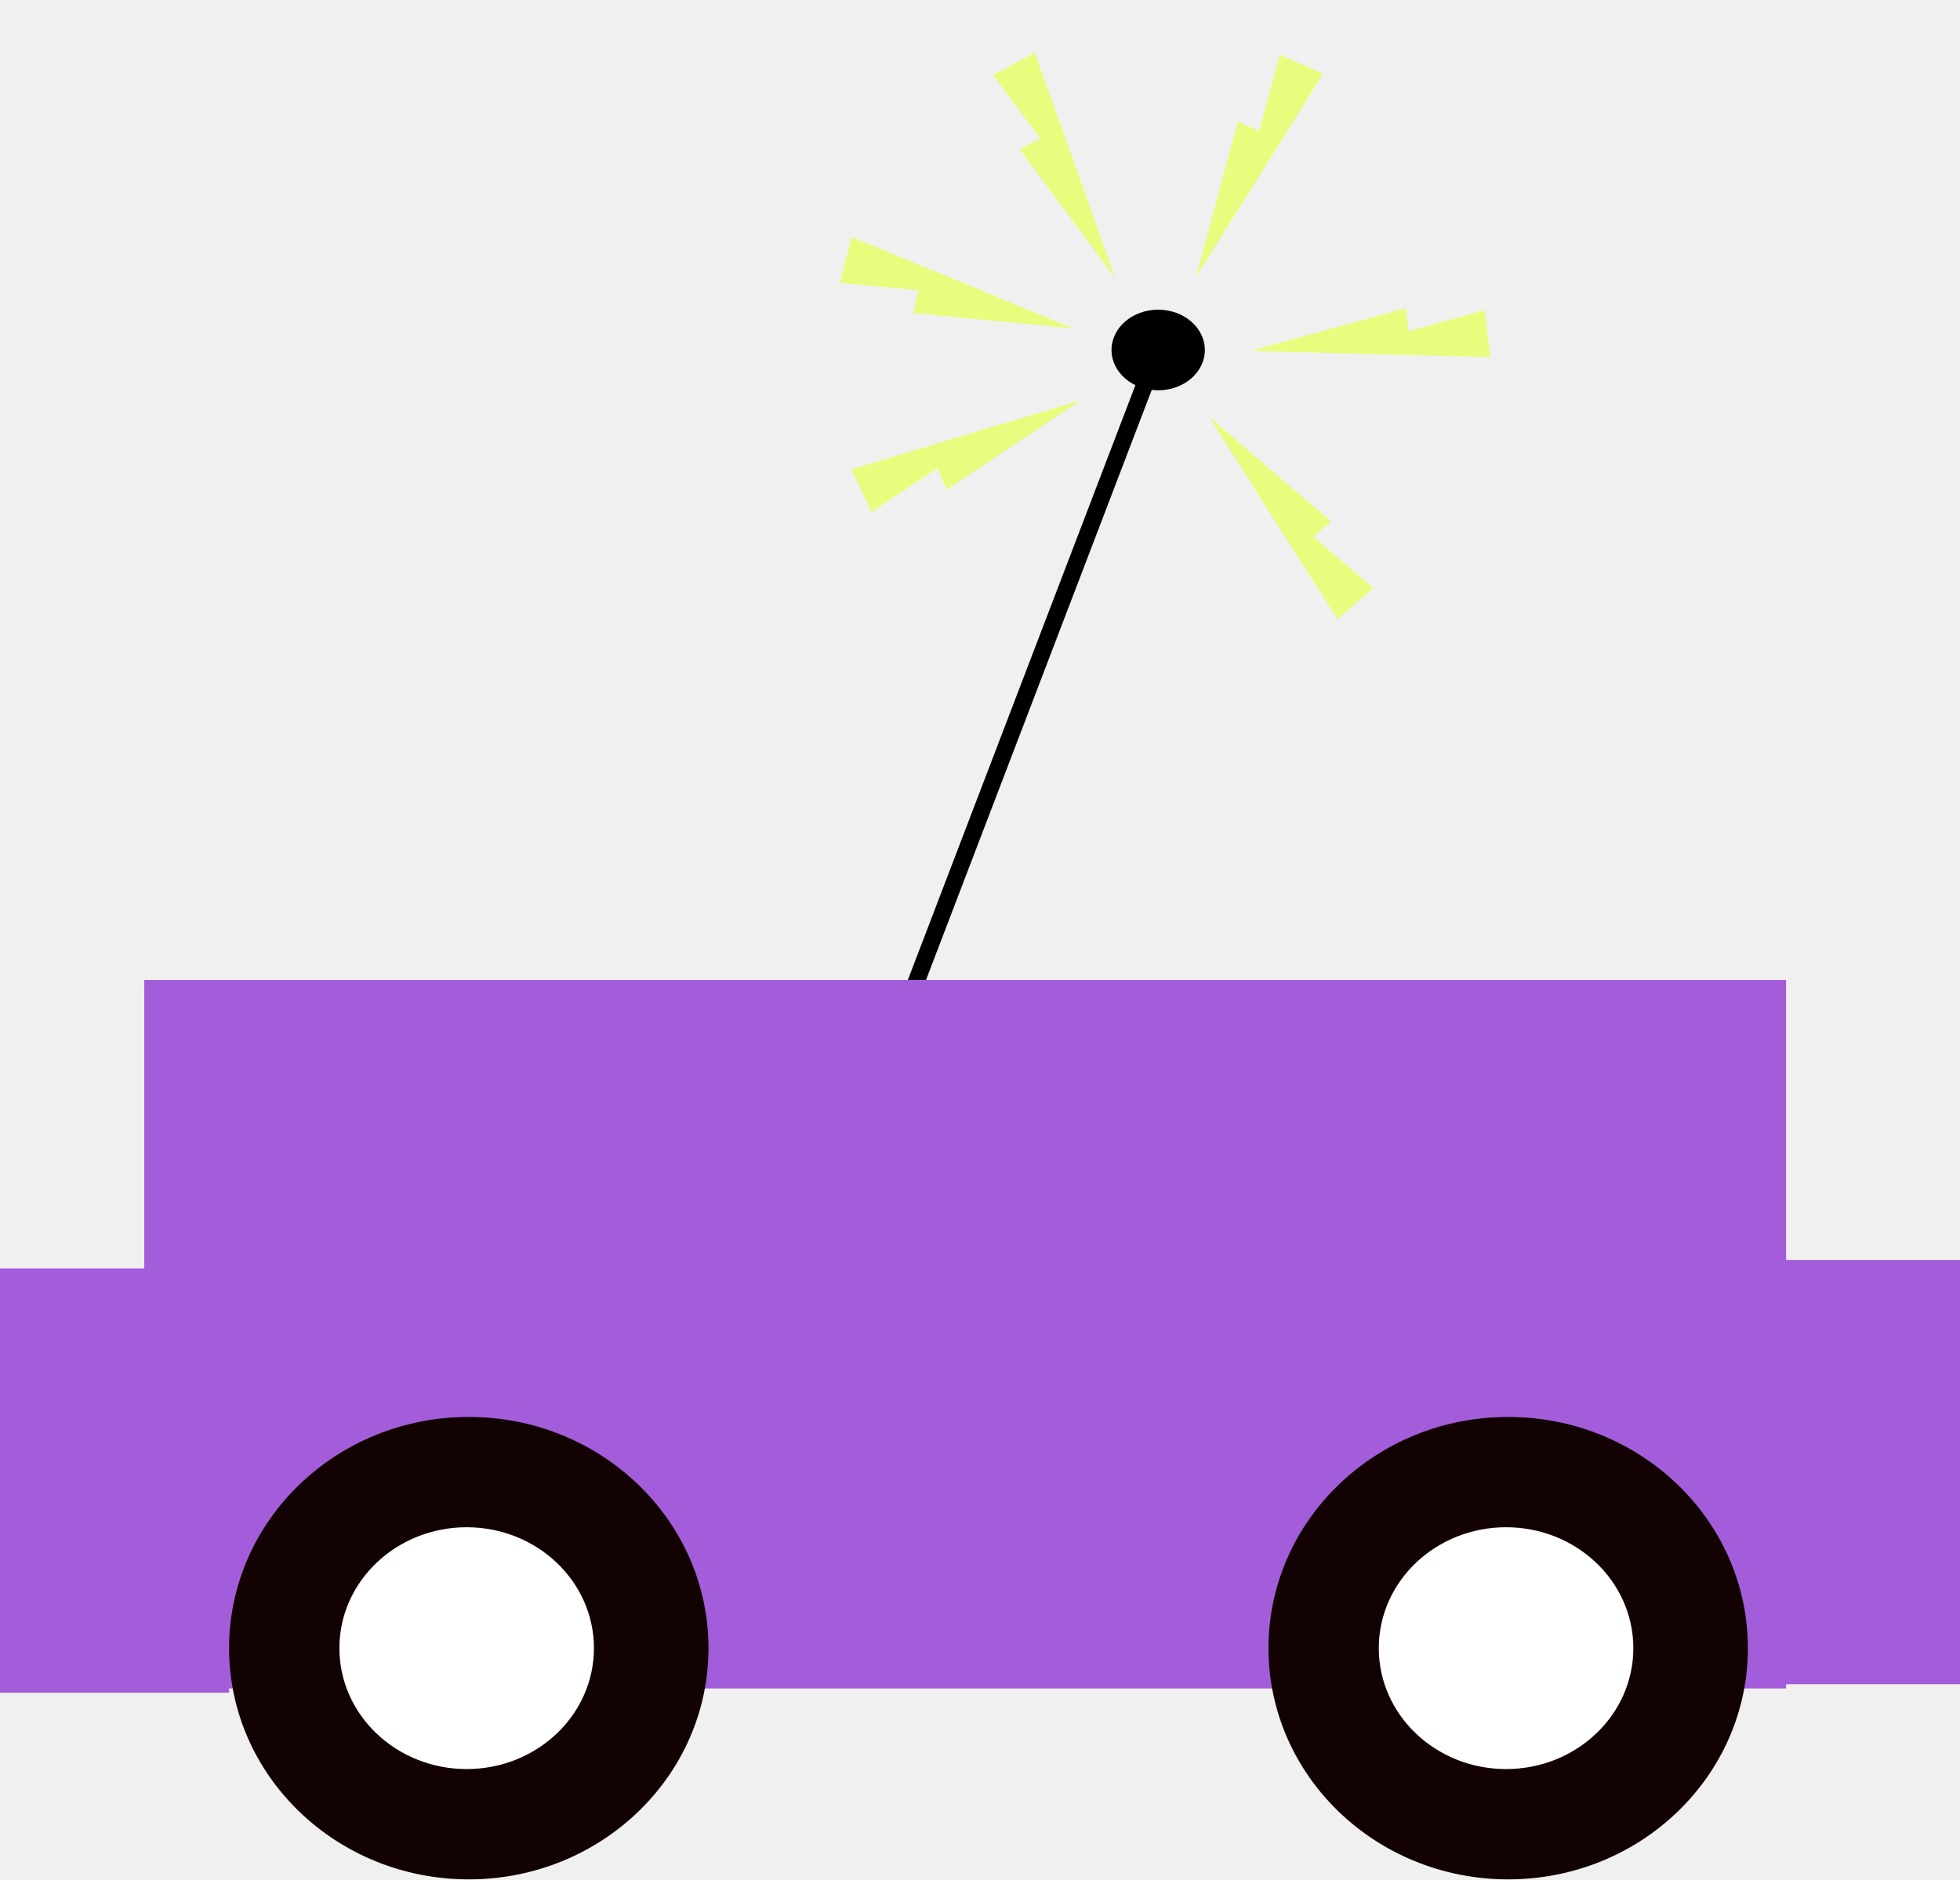
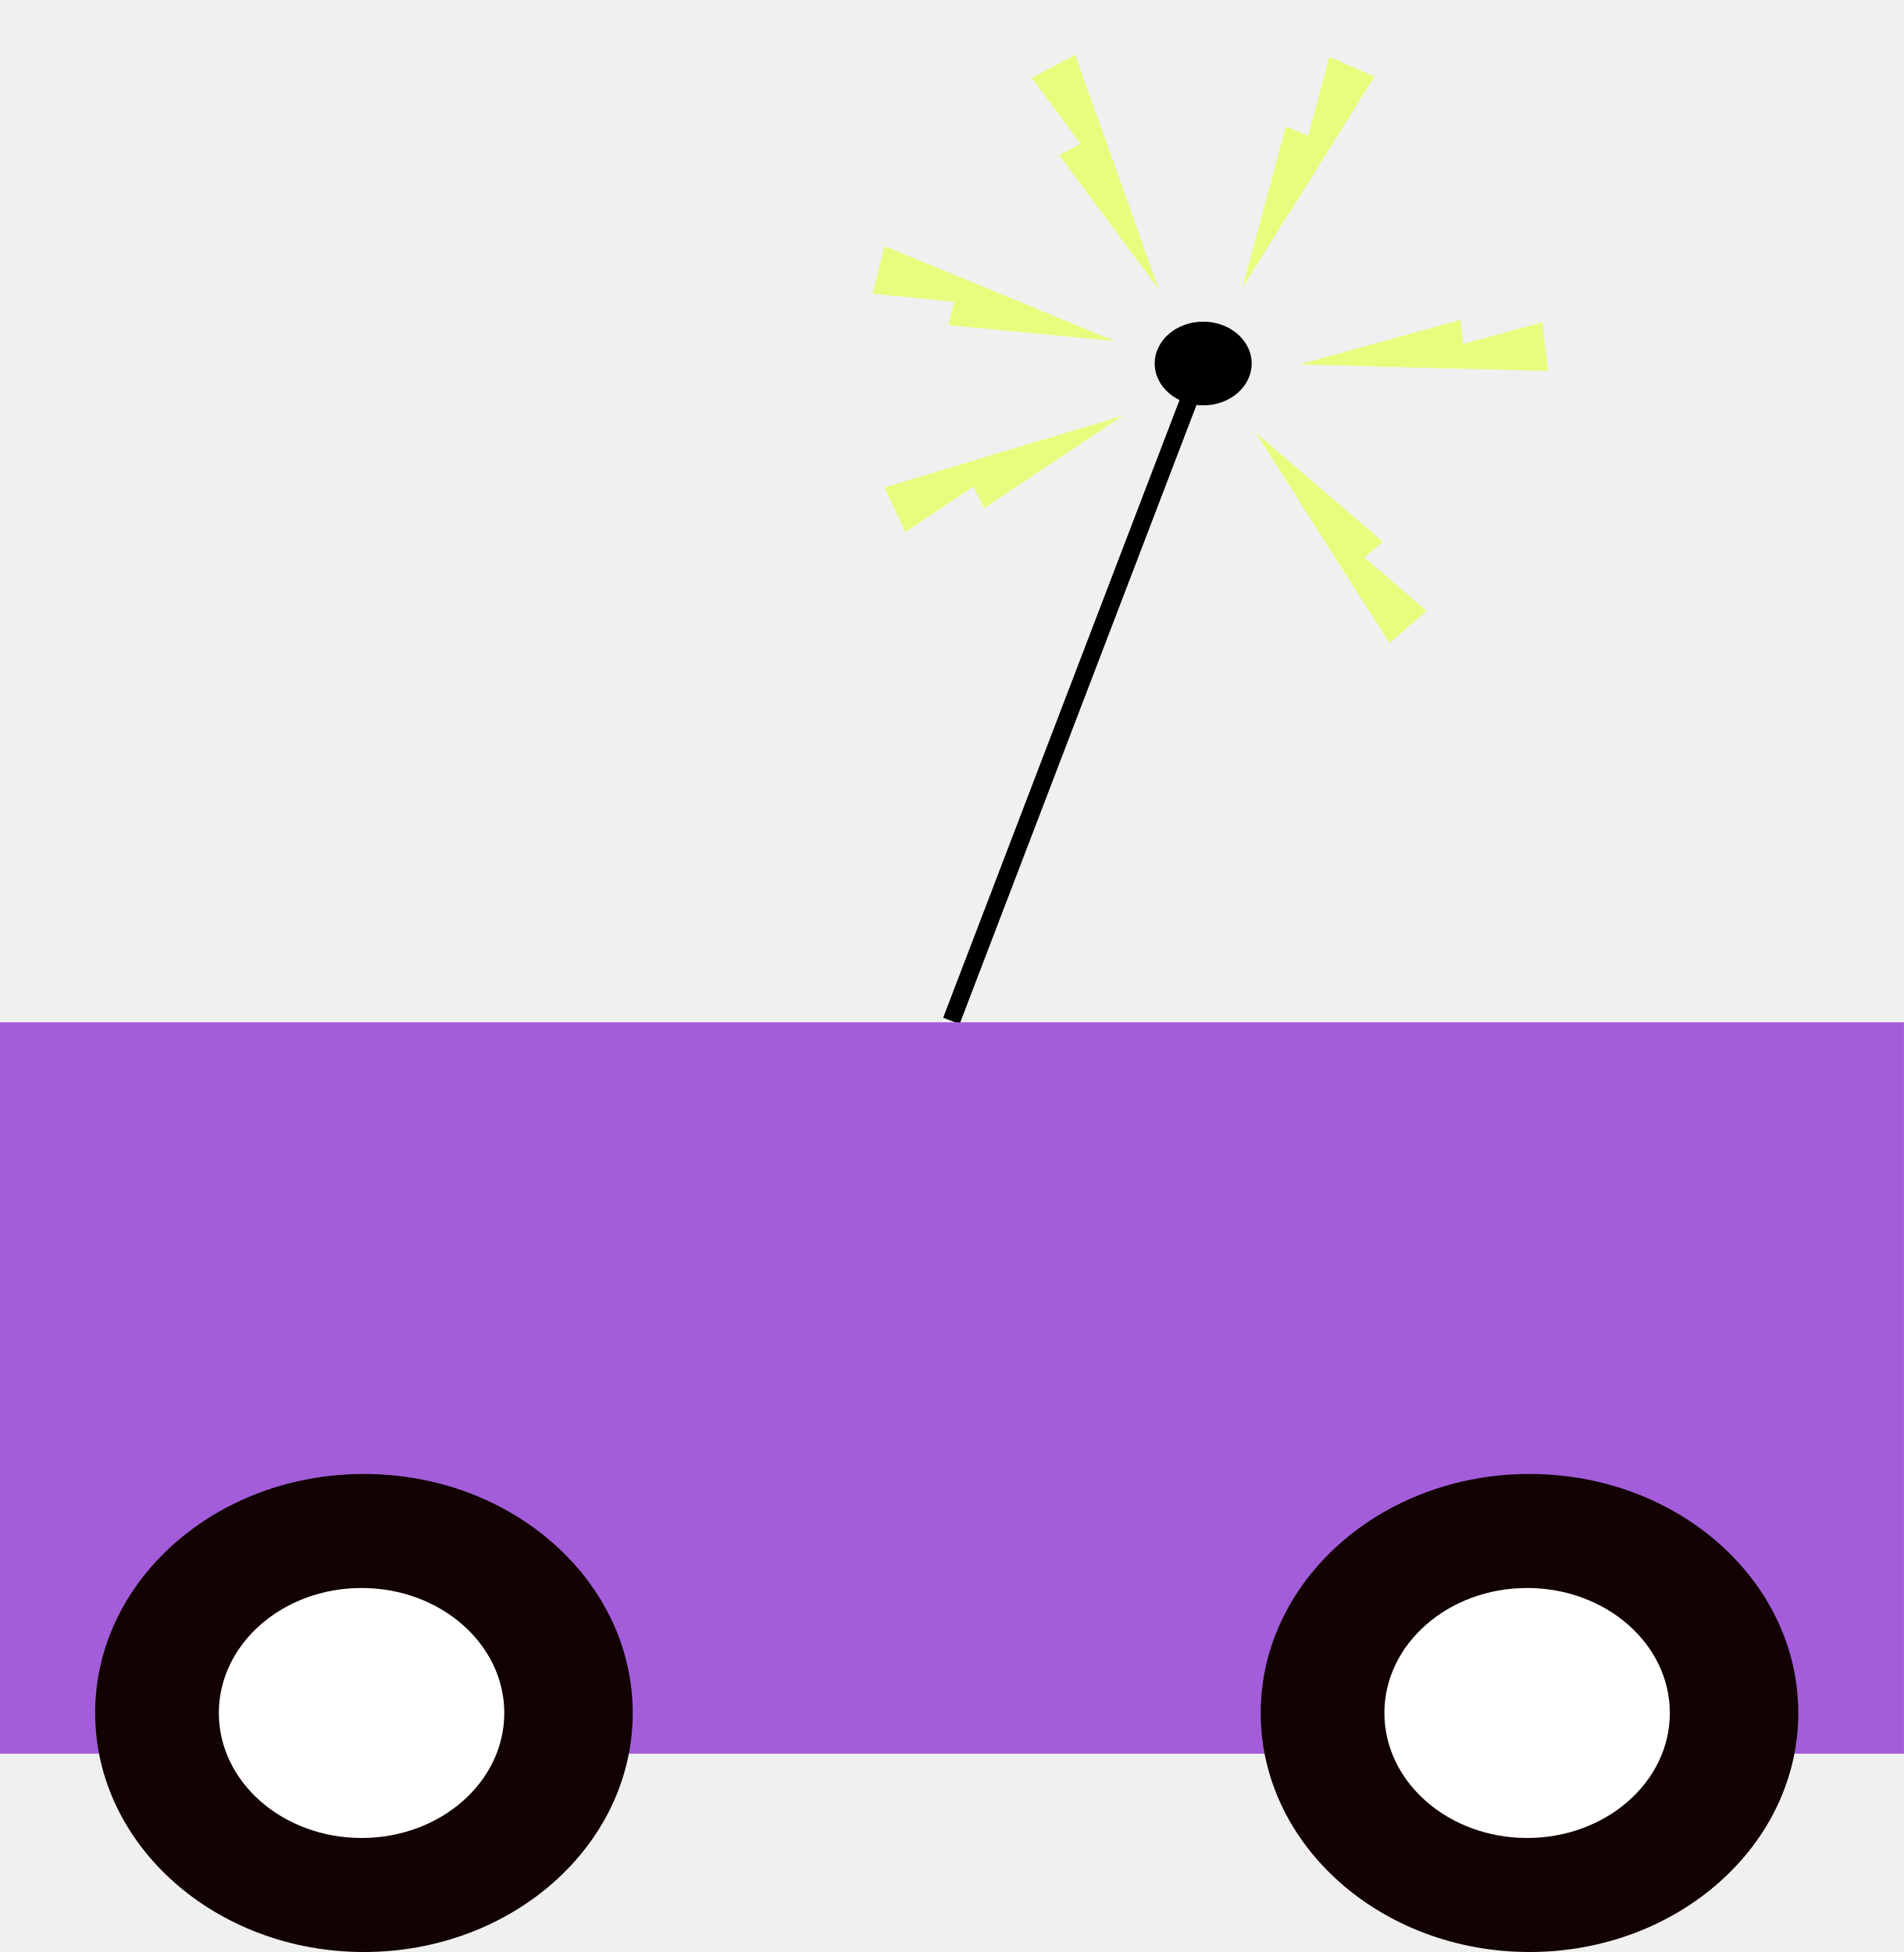
- <svg xmlns="http://www.w3.org/2000/svg" width="462" height="443" viewBox="0 0 462 443" fill="none">
-   <rect y="299" width="54" height="100" fill="#A35DDA" />
+ <svg xmlns="http://www.w3.org/2000/svg" width="432" height="443" viewBox="0 0 432 443" fill="none">
  <rect x="268.96" y="87.314" width="4" height="153.815" transform="rotate(20.9354 268.96 87.3145)" fill="black" />
-   <rect x="34" y="231" width="387" height="167" fill="#A35DDA" />
-   <rect x="362" y="297" width="100" height="100" fill="#A35DDA" />
-   <ellipse cx="355.5" cy="388.5" rx="56.5" ry="54.5" fill="#120202" />
-   <ellipse cx="355" cy="388.5" rx="30" ry="28.5" fill="white" />
-   <ellipse cx="110.5" cy="388.5" rx="56.5" ry="54.5" fill="#120202" />
-   <ellipse cx="110" cy="388.5" rx="30" ry="28.5" fill="white" />
+   <rect y="232" width="432" height="166" fill="#A35DDA" />
+   <ellipse cx="347.04" cy="388.757" rx="60.988" ry="54.243" fill="#120202" />
+   <ellipse cx="346.5" cy="388.757" rx="32.383" ry="28.366" fill="white" />
+   <ellipse cx="82.577" cy="388.757" rx="60.988" ry="54.243" fill="#120202" />
+   <ellipse cx="82.037" cy="388.757" rx="32.383" ry="28.366" fill="white" />
  <ellipse cx="273" cy="82.5" rx="11" ry="9.5" fill="black" />
  <path d="M262.94 65.673L240.333 35.219L250.168 29.96L262.94 65.673Z" fill="#EAFC7E" />
  <path d="M256.698 48.147L234.091 17.693L243.926 12.434L256.698 48.147Z" fill="#EAFC7E" />
  <path d="M254.801 94.319L223.254 115.373L218.494 105.288L254.801 94.319Z" fill="#EAFC7E" />
  <path d="M236.984 99.676L205.437 120.73L200.677 110.644L236.984 99.676Z" fill="#EAFC7E" />
  <path d="M252.955 77.416L215.201 73.787L217.888 62.963L252.955 77.416Z" fill="#EAFC7E" />
  <path d="M235.763 70.303L198.01 66.675L200.697 55.851L235.763 70.303Z" fill="#EAFC7E" />
  <path d="M284.952 98.216L313.733 122.918L305.304 130.222L284.952 98.216Z" fill="#EAFC7E" />
  <path d="M294.914 113.929L323.695 138.631L315.266 145.934L294.914 113.929Z" fill="#EAFC7E" />
  <path d="M281.903 65.299L291.772 28.677L301.997 33.131L281.903 65.299Z" fill="#EAFC7E" />
  <path d="M291.781 49.533L301.65 12.911L311.874 17.365L291.781 49.533Z" fill="#EAFC7E" />
  <path d="M294.783 82.712L331.342 72.614L332.698 83.684L294.783 82.712Z" fill="#EAFC7E" />
  <path d="M313.381 83.213L349.94 73.116L351.296 84.186L313.381 83.213Z" fill="#EAFC7E" />
</svg>
